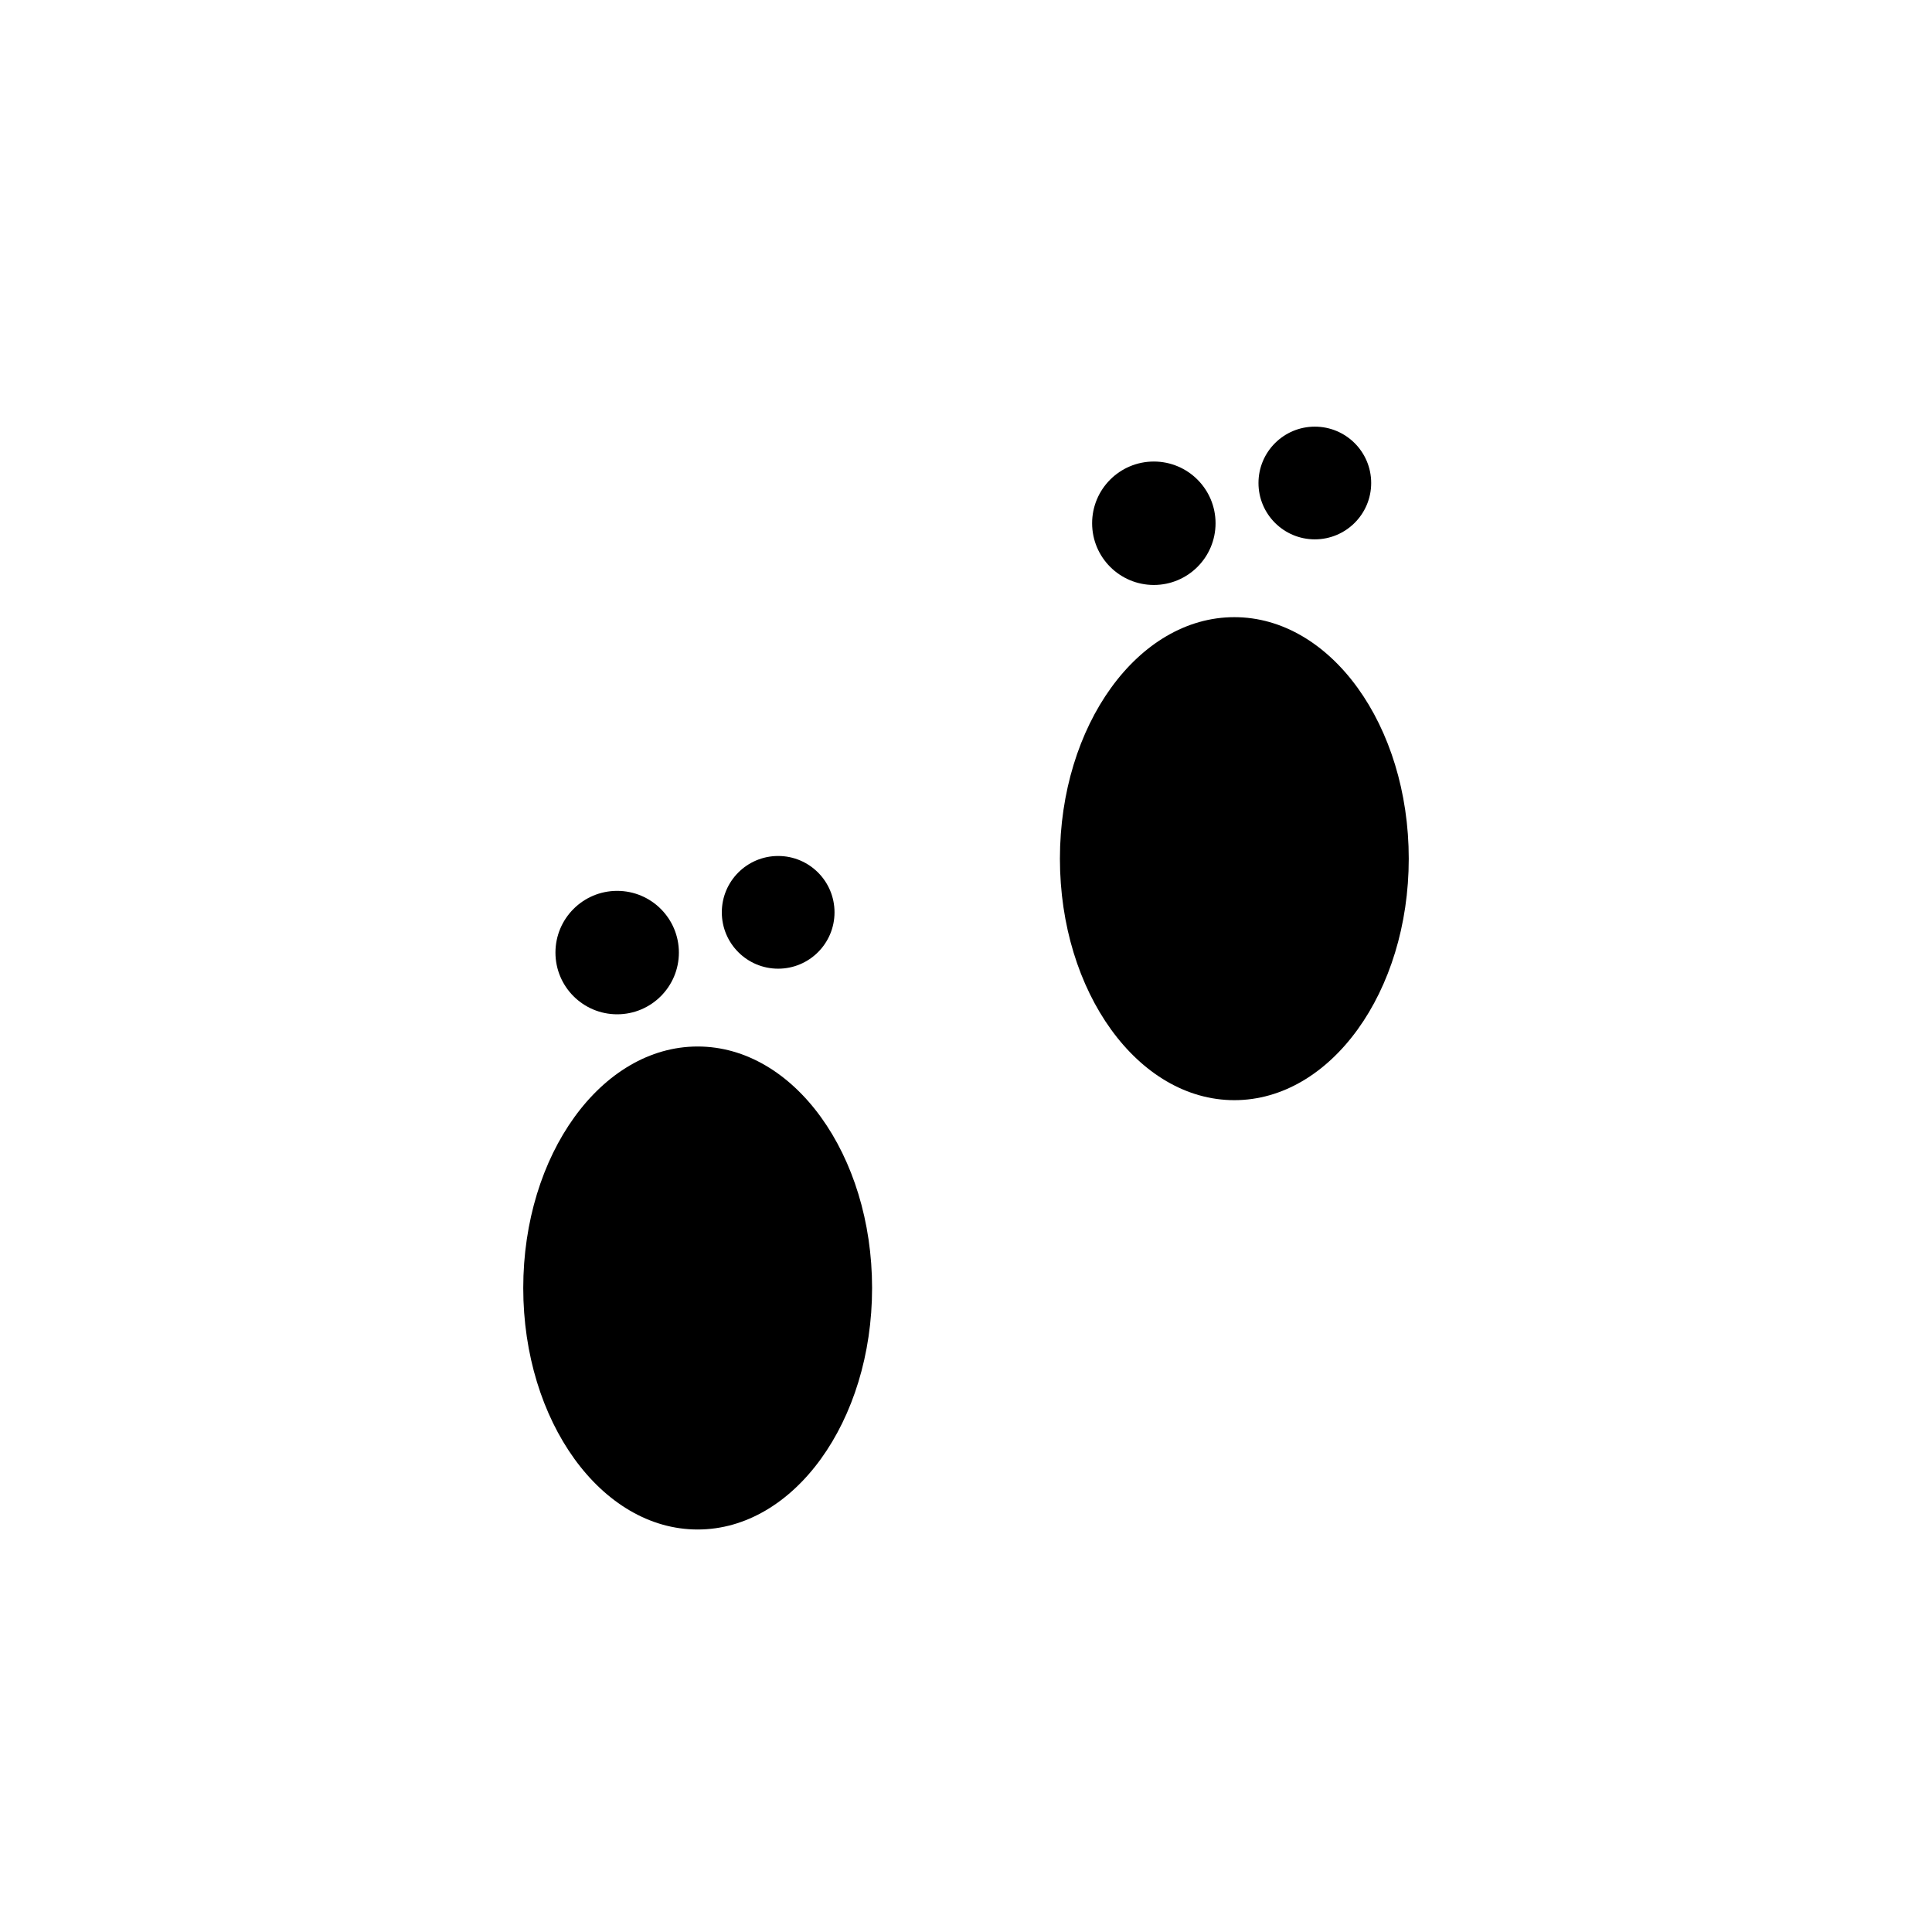
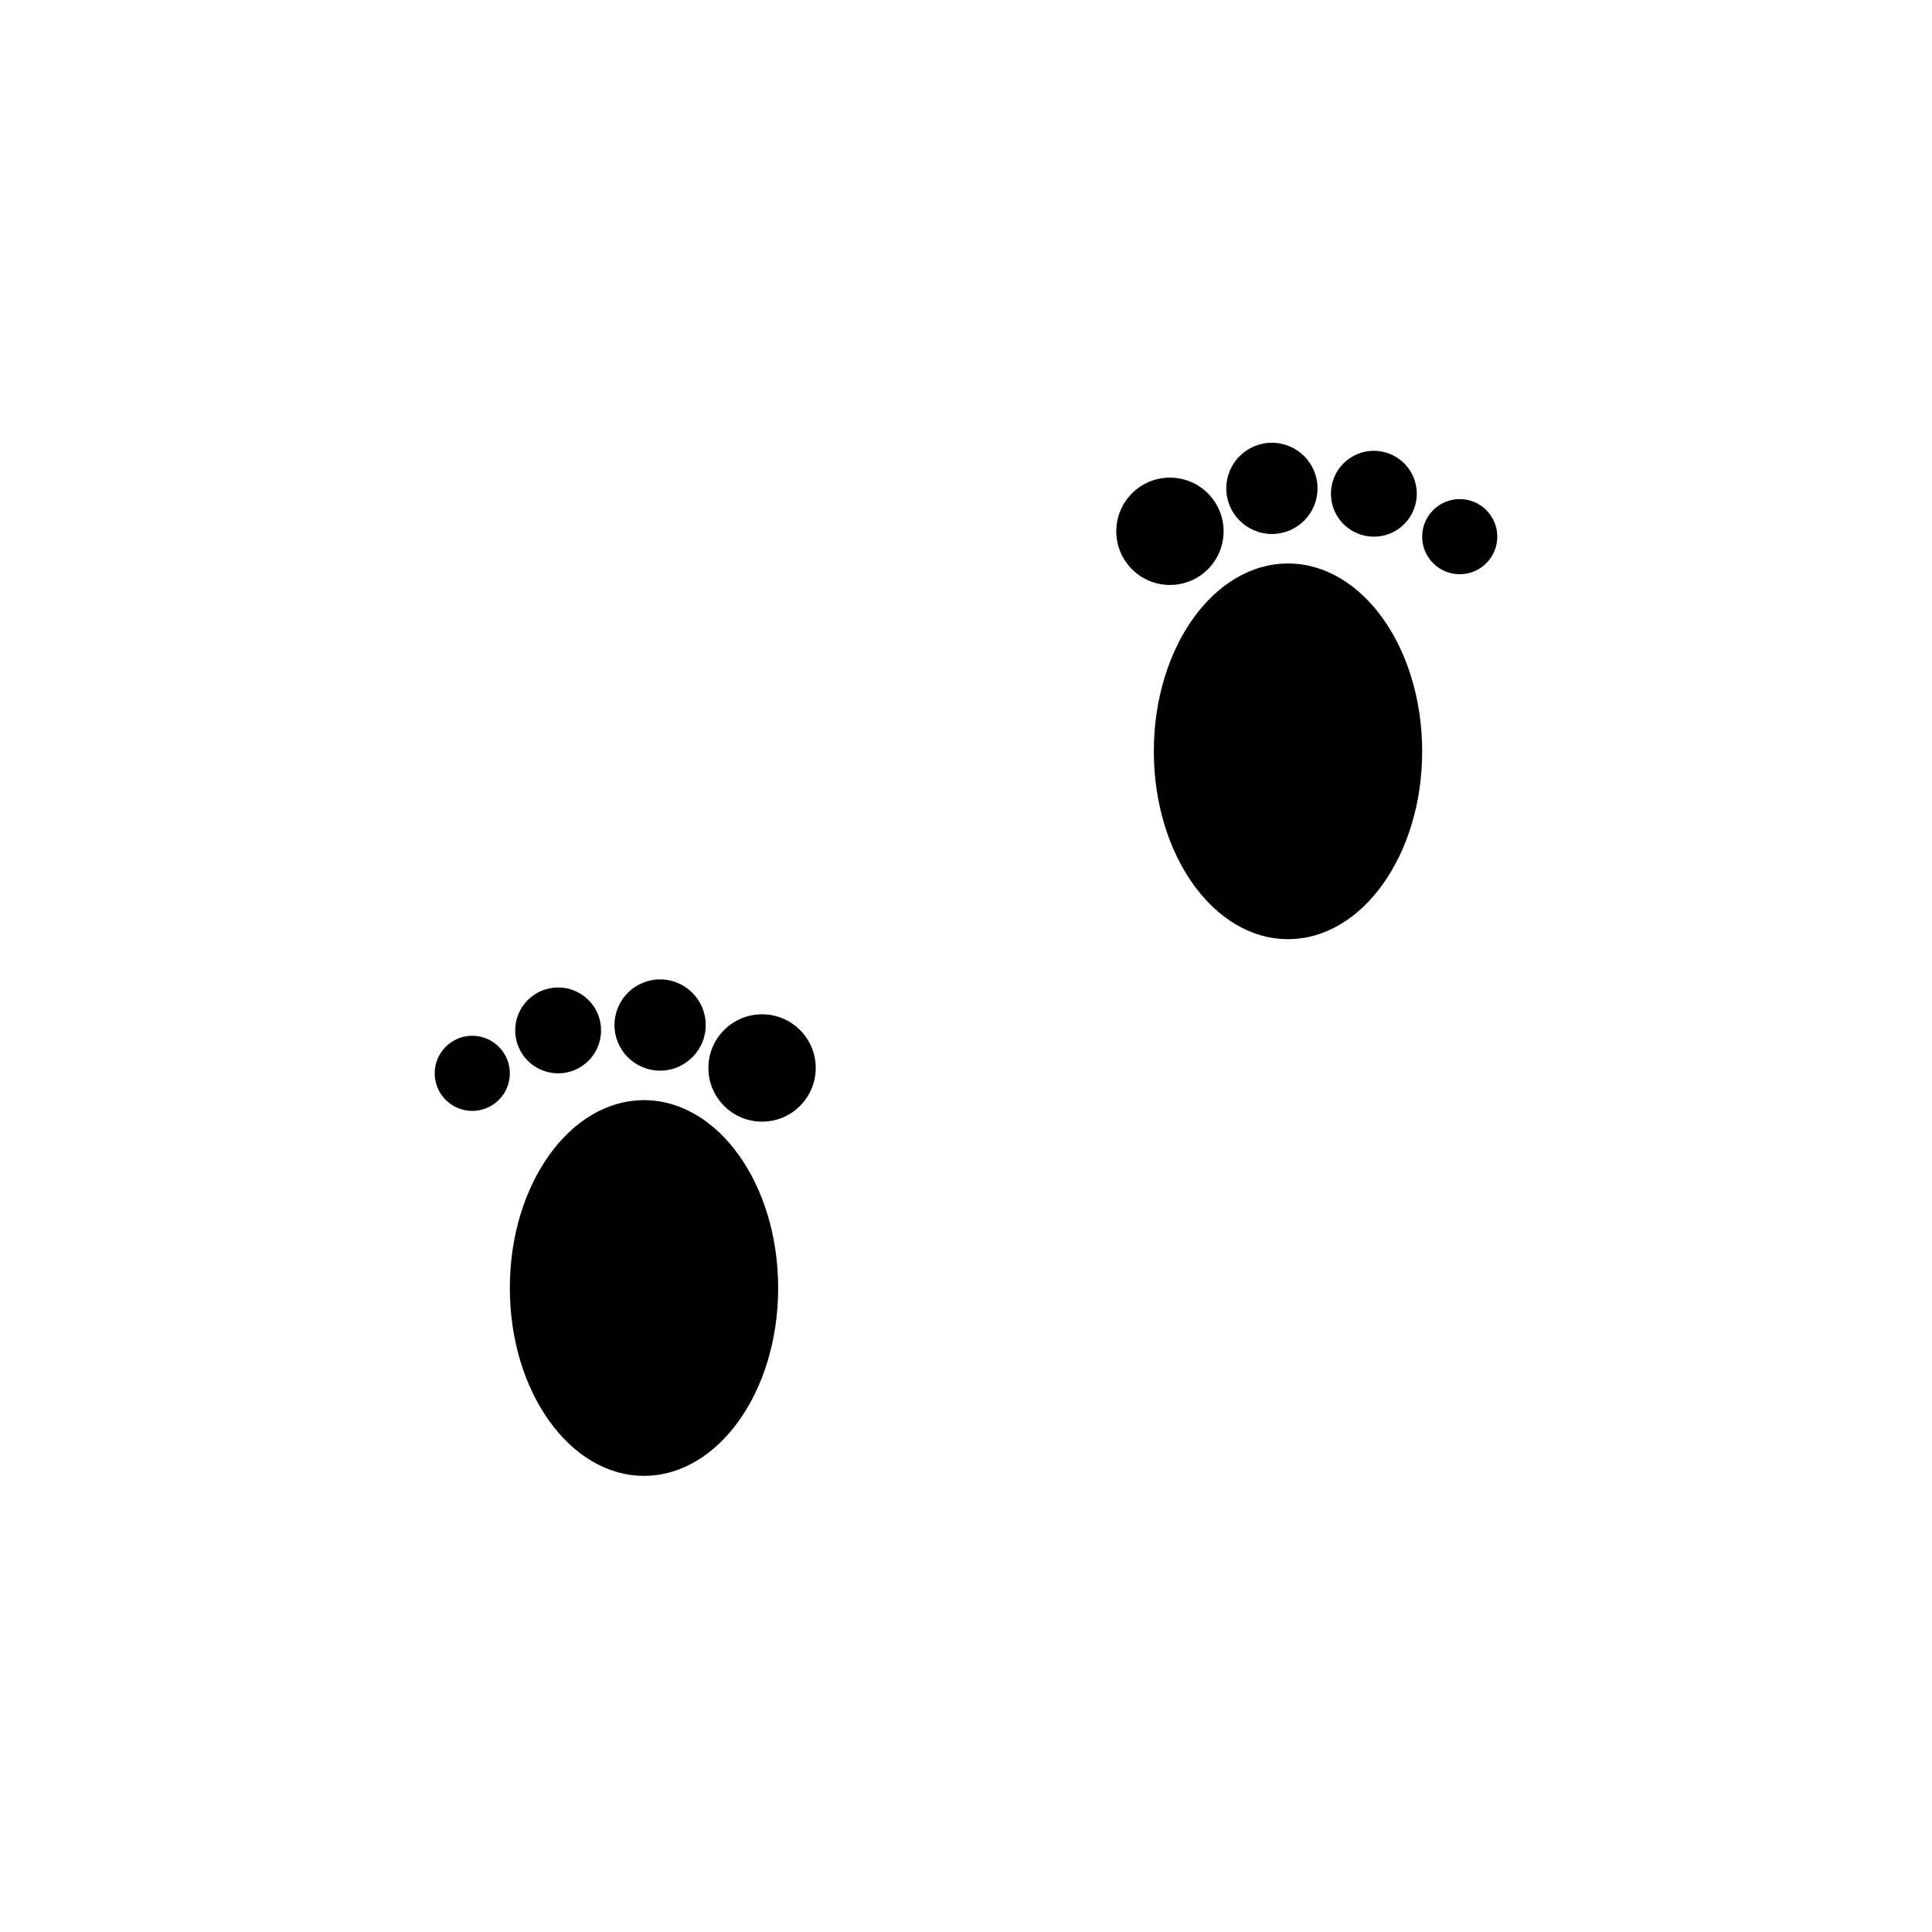
<svg xmlns="http://www.w3.org/2000/svg" viewBox="0 0 36 36" fill="none">
-   <ellipse cx="13" cy="24" rx="3.25" ry="4.5" fill="currentColor" />
-   <circle cx="11.5" cy="17.75" r="1.15" fill="currentColor" />
-   <circle cx="14.5" cy="17" r="1.05" fill="currentColor" />
-   <ellipse cx="23" cy="16" rx="3.25" ry="4.5" fill="currentColor" />
-   <circle cx="21.5" cy="9.75" r="1.15" fill="currentColor" />
-   <circle cx="24.5" cy="9" r="1.05" fill="currentColor" />
+   <ellipse cx="12" cy="24" rx="2.5" ry="3.5" fill="currentColor" />
+   <circle cx="14.2" cy="19.9" r="1" fill="currentColor" />
+   <circle cx="12.3" cy="19.1" r="0.85" fill="currentColor" />
+   <circle cx="10.4" cy="19.2" r="0.8" fill="currentColor" />
+   <circle cx="8.8" cy="20" r="0.7" fill="currentColor" />
+   <ellipse cx="24" cy="14" rx="2.5" ry="3.5" fill="currentColor" />
+   <circle cx="21.8" cy="9.9" r="1" fill="currentColor" />
+   <circle cx="23.7" cy="9.1" r="0.85" fill="currentColor" />
+   <circle cx="25.6" cy="9.2" r="0.8" fill="currentColor" />
+   <circle cx="27.2" cy="10" r="0.7" fill="currentColor" />
</svg>
